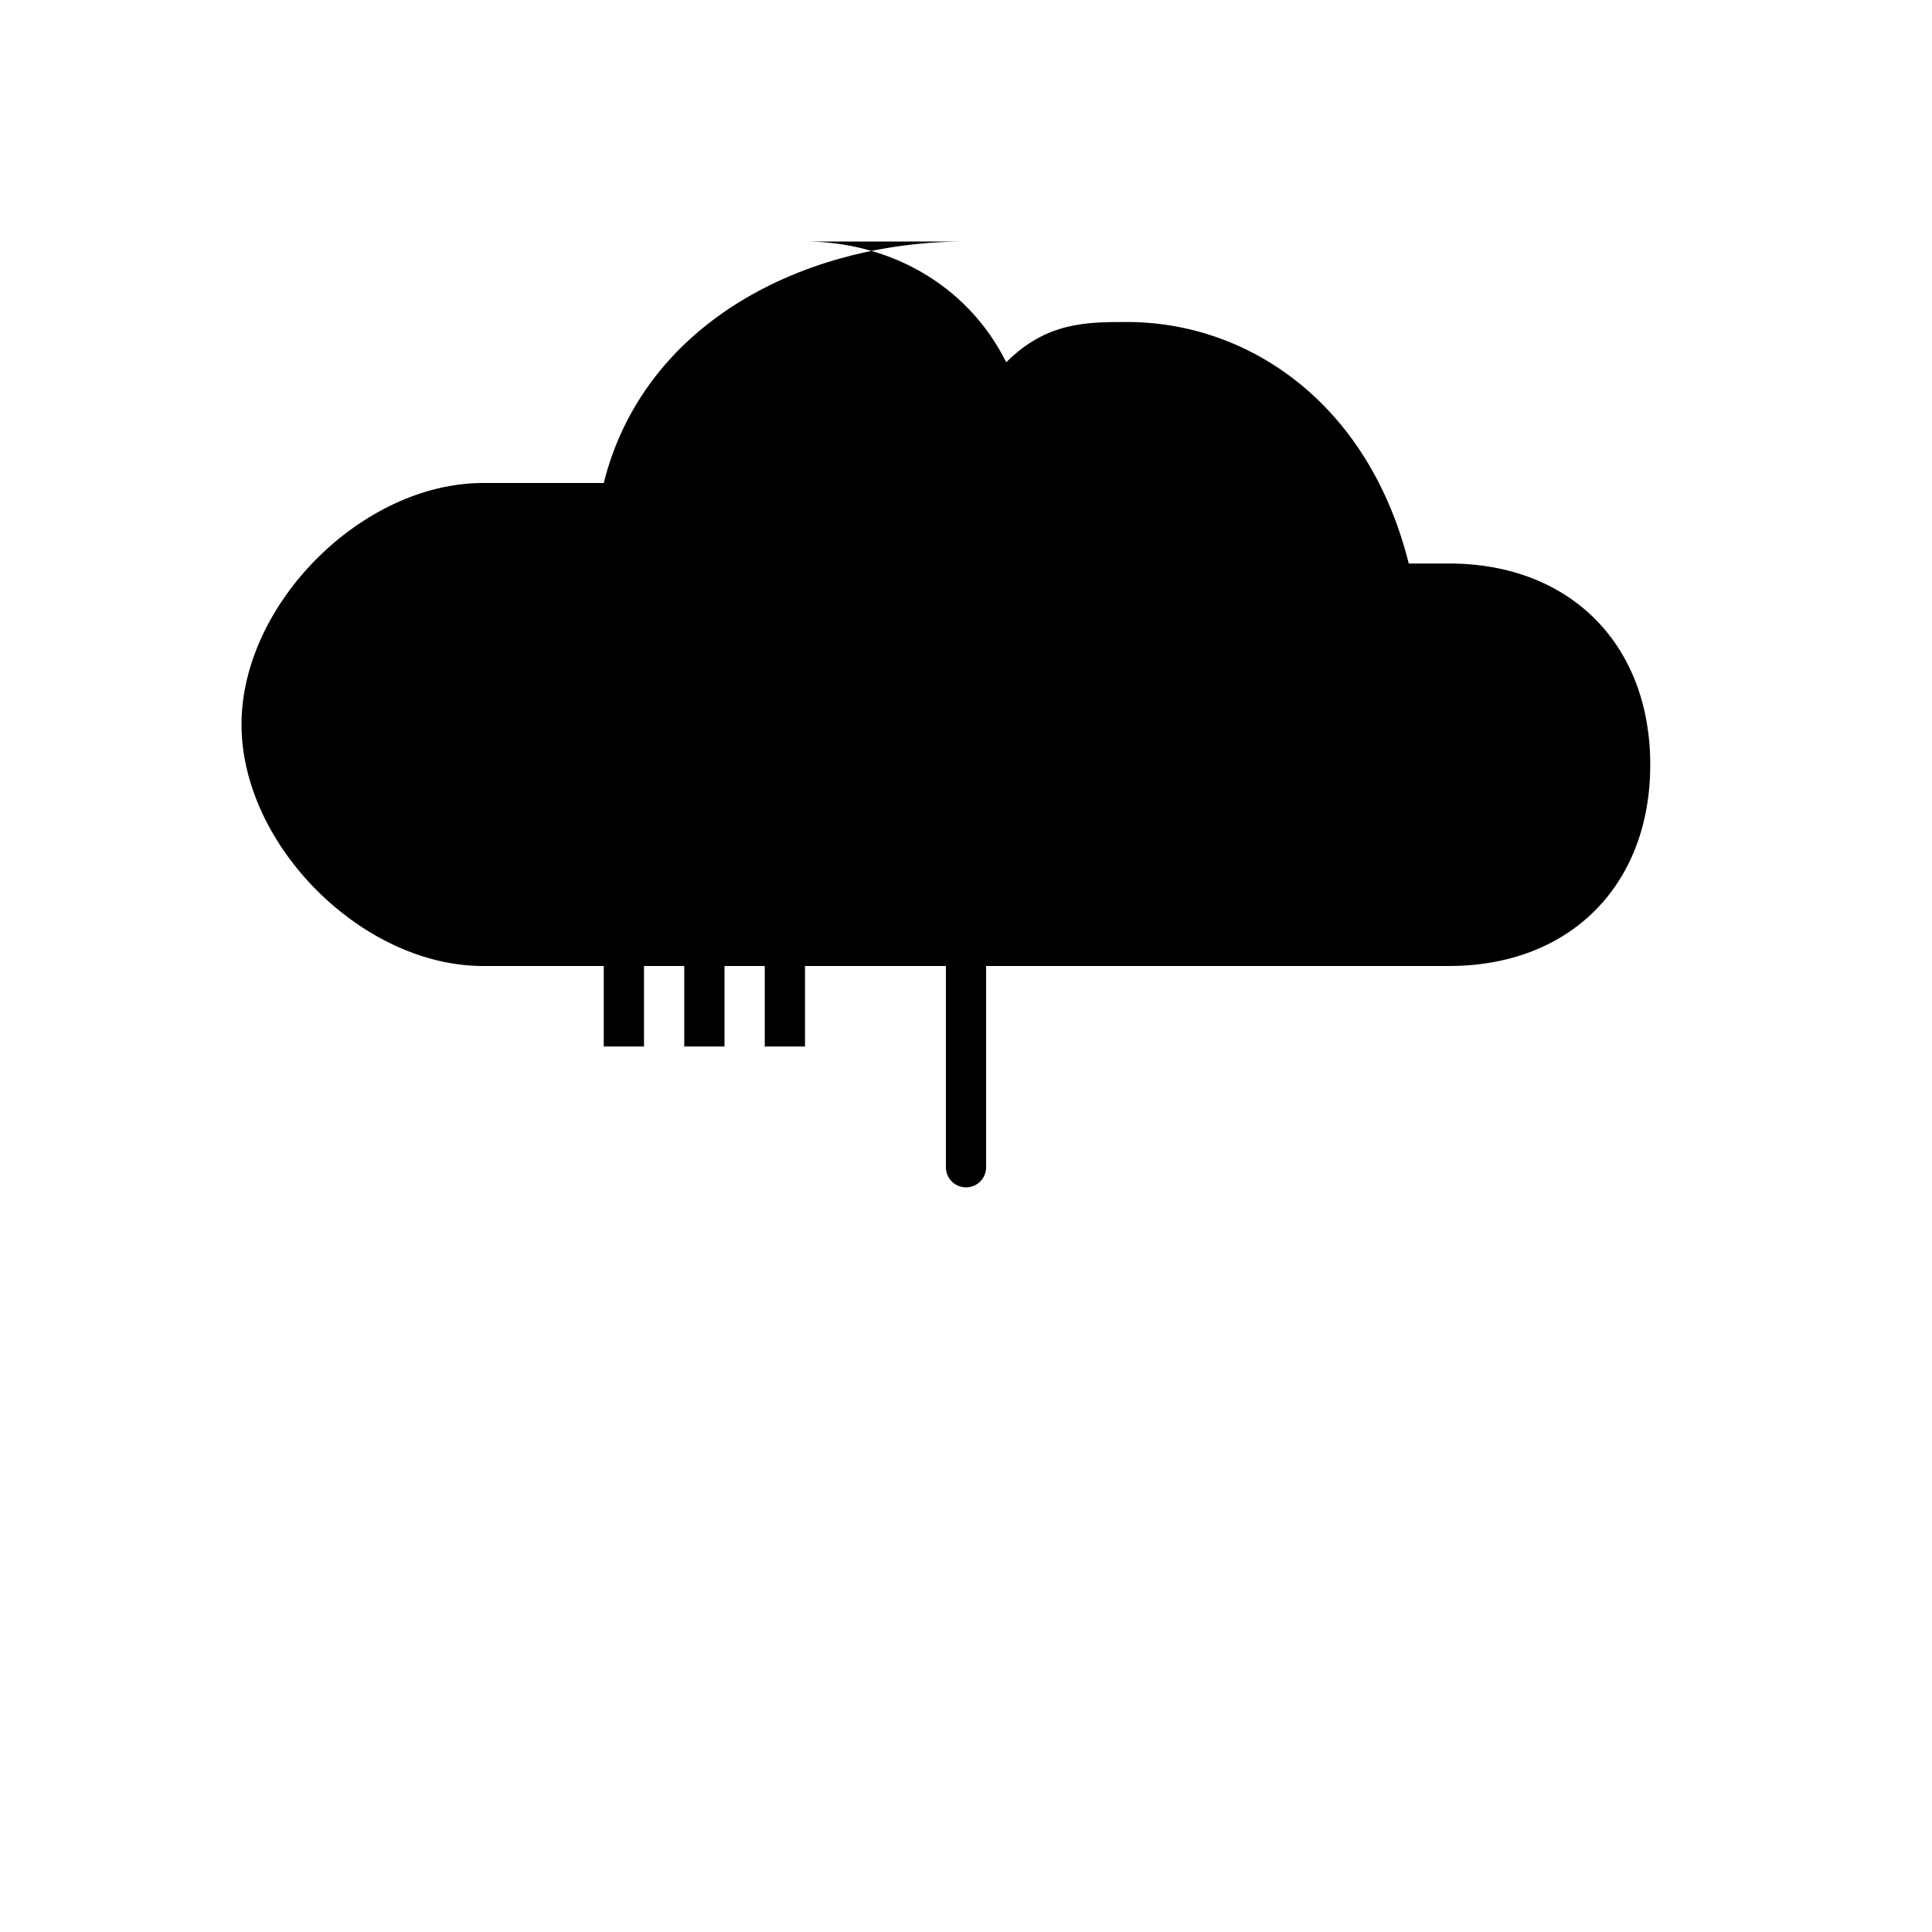
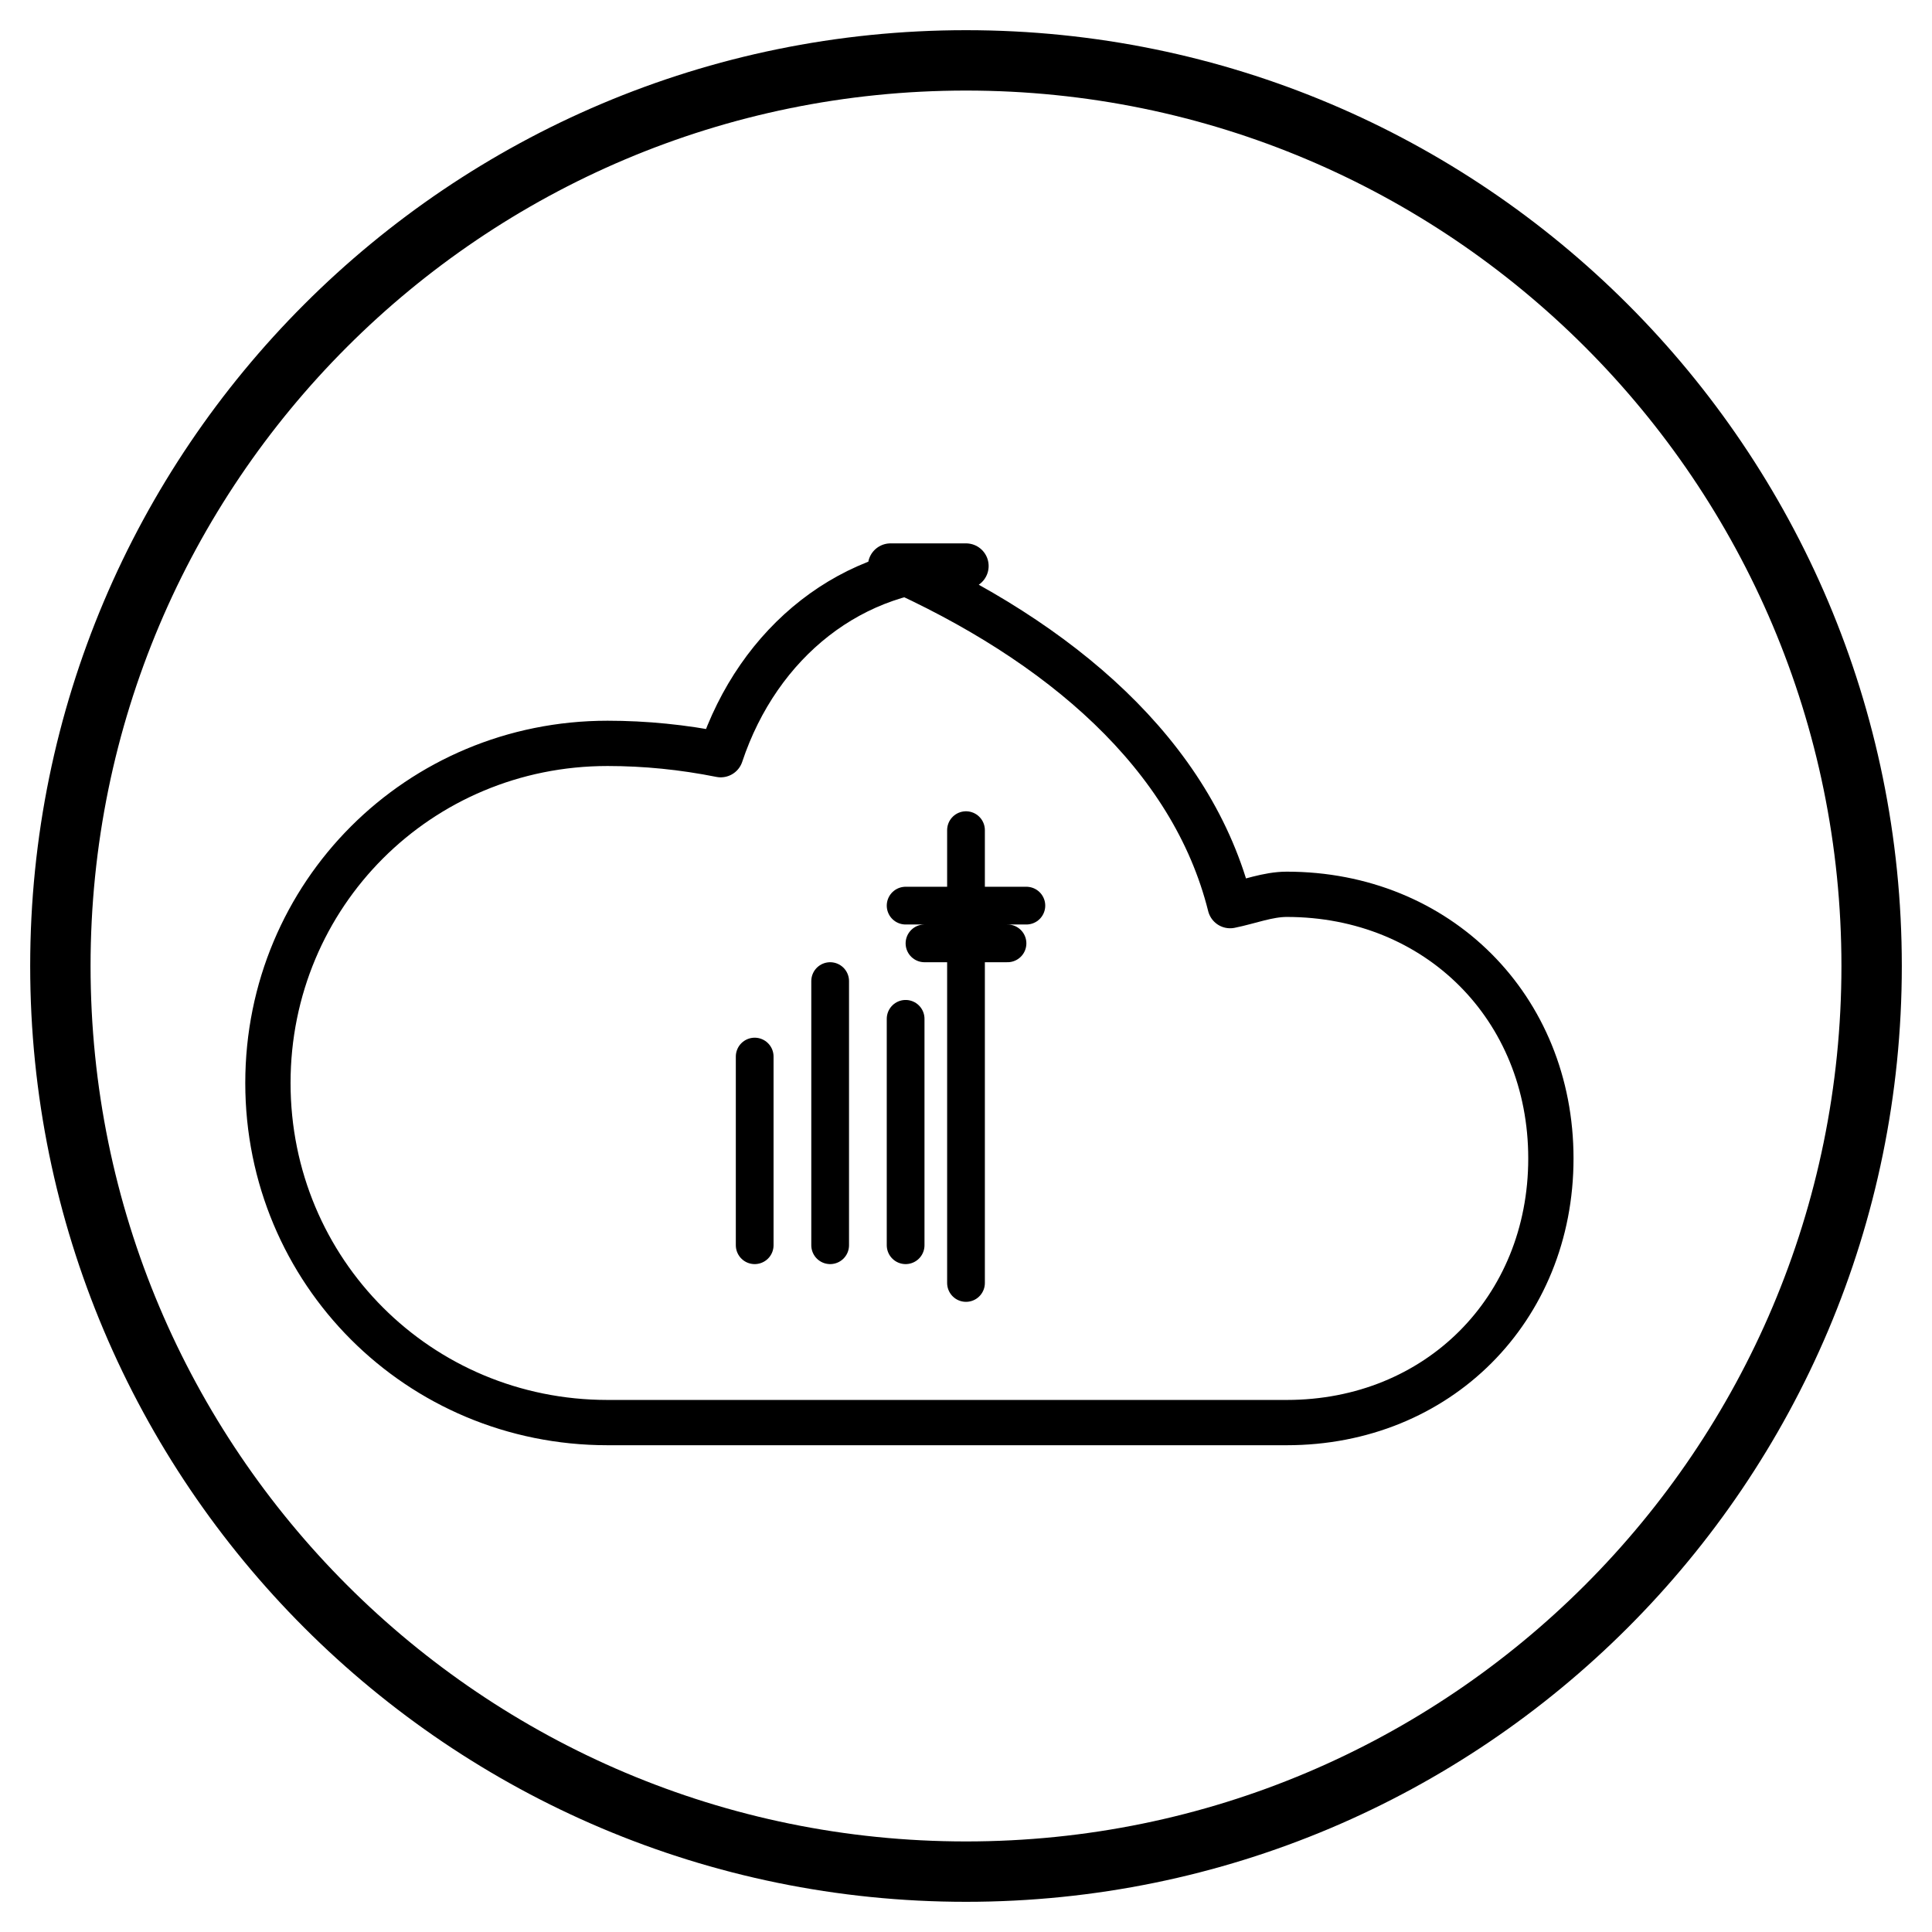
- <svg xmlns="http://www.w3.org/2000/svg" viewBox="0 0 48 48">
-   <path d="M24 6C20 6 16 8 15 12C14 12 13 12 12 12C9 12 6 15 6 18C6 21 9 24 12 24L36 24C39 24 41 22 41 19C41 16 39 14 36 14C36 14 36 14 35 14C34 10 31 8 28 8C27 8 26 8 25 9C24 7 22 6 20 6L24 6Z" fill="currentColor" />
-   <path d="M24 19L24 29M22 21L26 21M23 22L25 22" stroke="currentColor" stroke-width="1" stroke-linecap="round" />
-   <path d="M15 23L15 26L16 26L16 23ZM17 22L17 26L18 26L18 22ZM19 23L19 26L20 26L20 23Z" fill="currentColor" />
+ <svg xmlns="http://www.w3.org/2000/svg" viewBox="0 0 512 512" width="512" height="512">
+   <circle cx="256" cy="256" r="240" fill="none" stroke="currentColor" stroke-width="16" />
+   <path d="M256 150c-30 0-55 20-65 50c-10-2-20-3-30-3c-50 0-90 40-90 90s40 90 90 90h180c40 0 70-30 70-70s-30-70-70-70c-5 0-10 2-15 3c-10-40-45-70-90-90z" fill="none" stroke="currentColor" stroke-width="12" stroke-linecap="round" stroke-linejoin="round" />
+   <path d="M256 220v120M240 240h32M245 250h22" stroke="currentColor" stroke-width="10" stroke-linecap="round" />
+   <path d="M200 280v50M220 260v70M240 270v60" stroke="currentColor" stroke-width="10" stroke-linecap="round" />
</svg>
